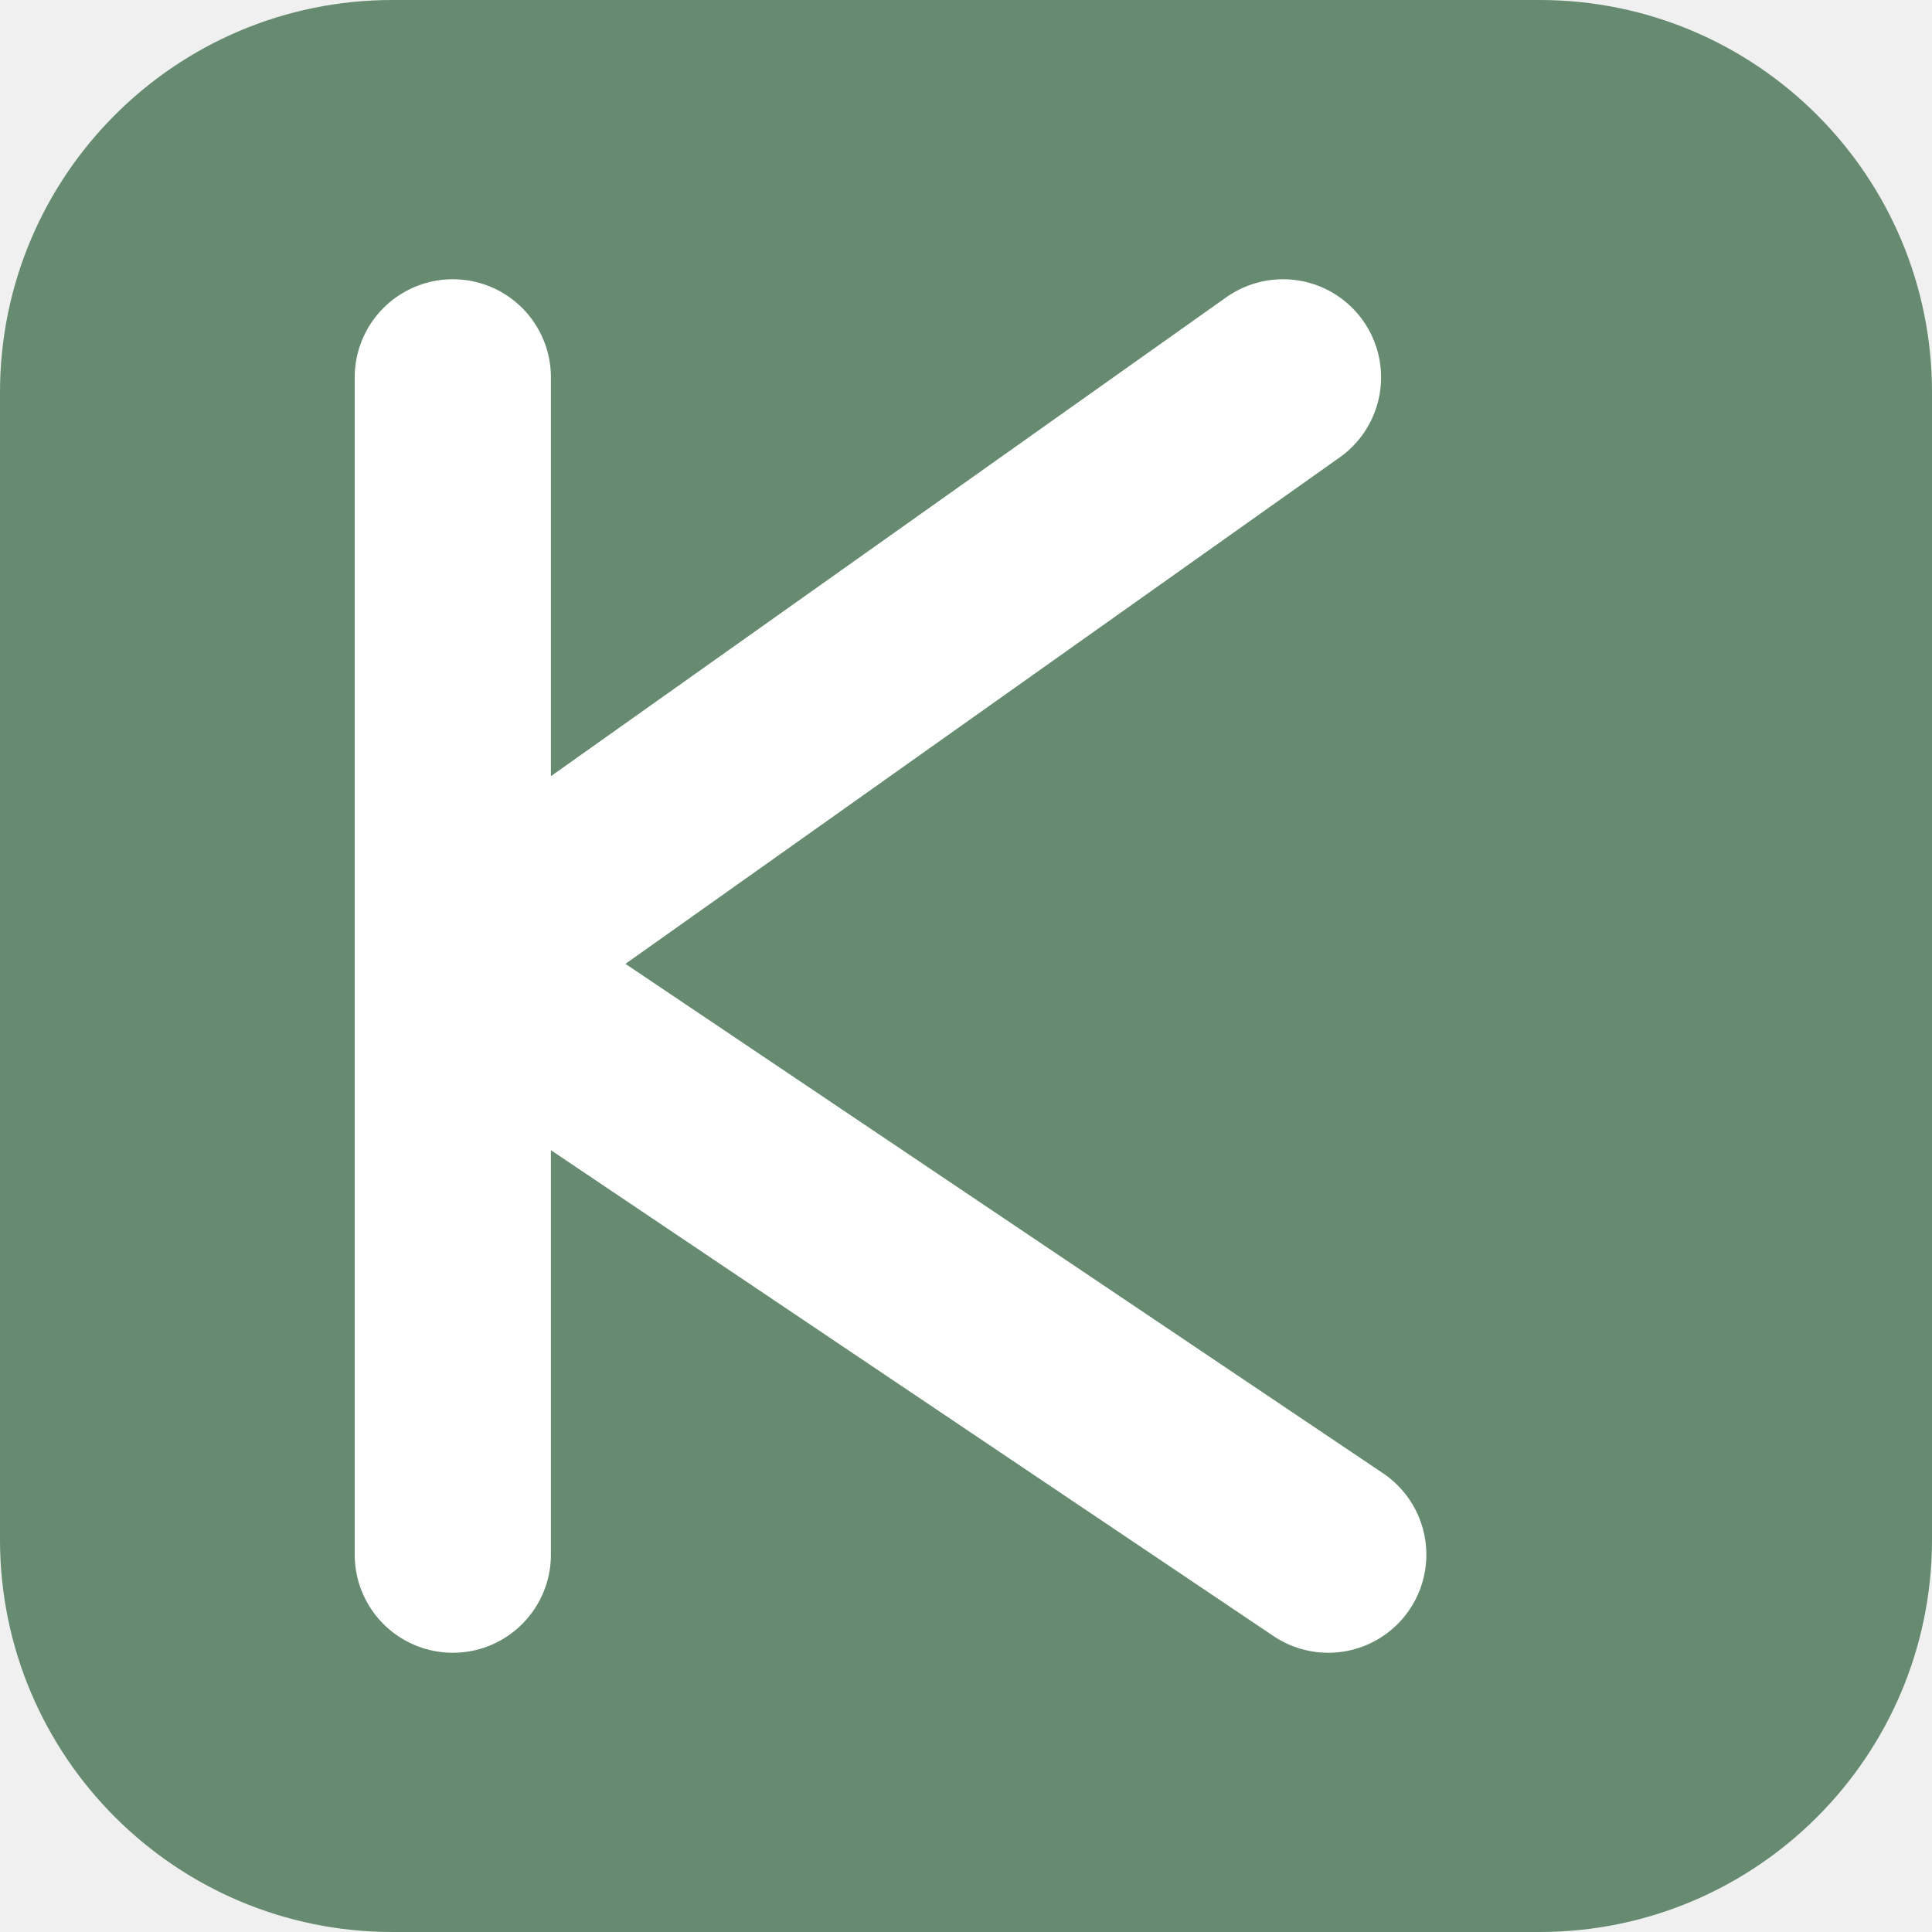
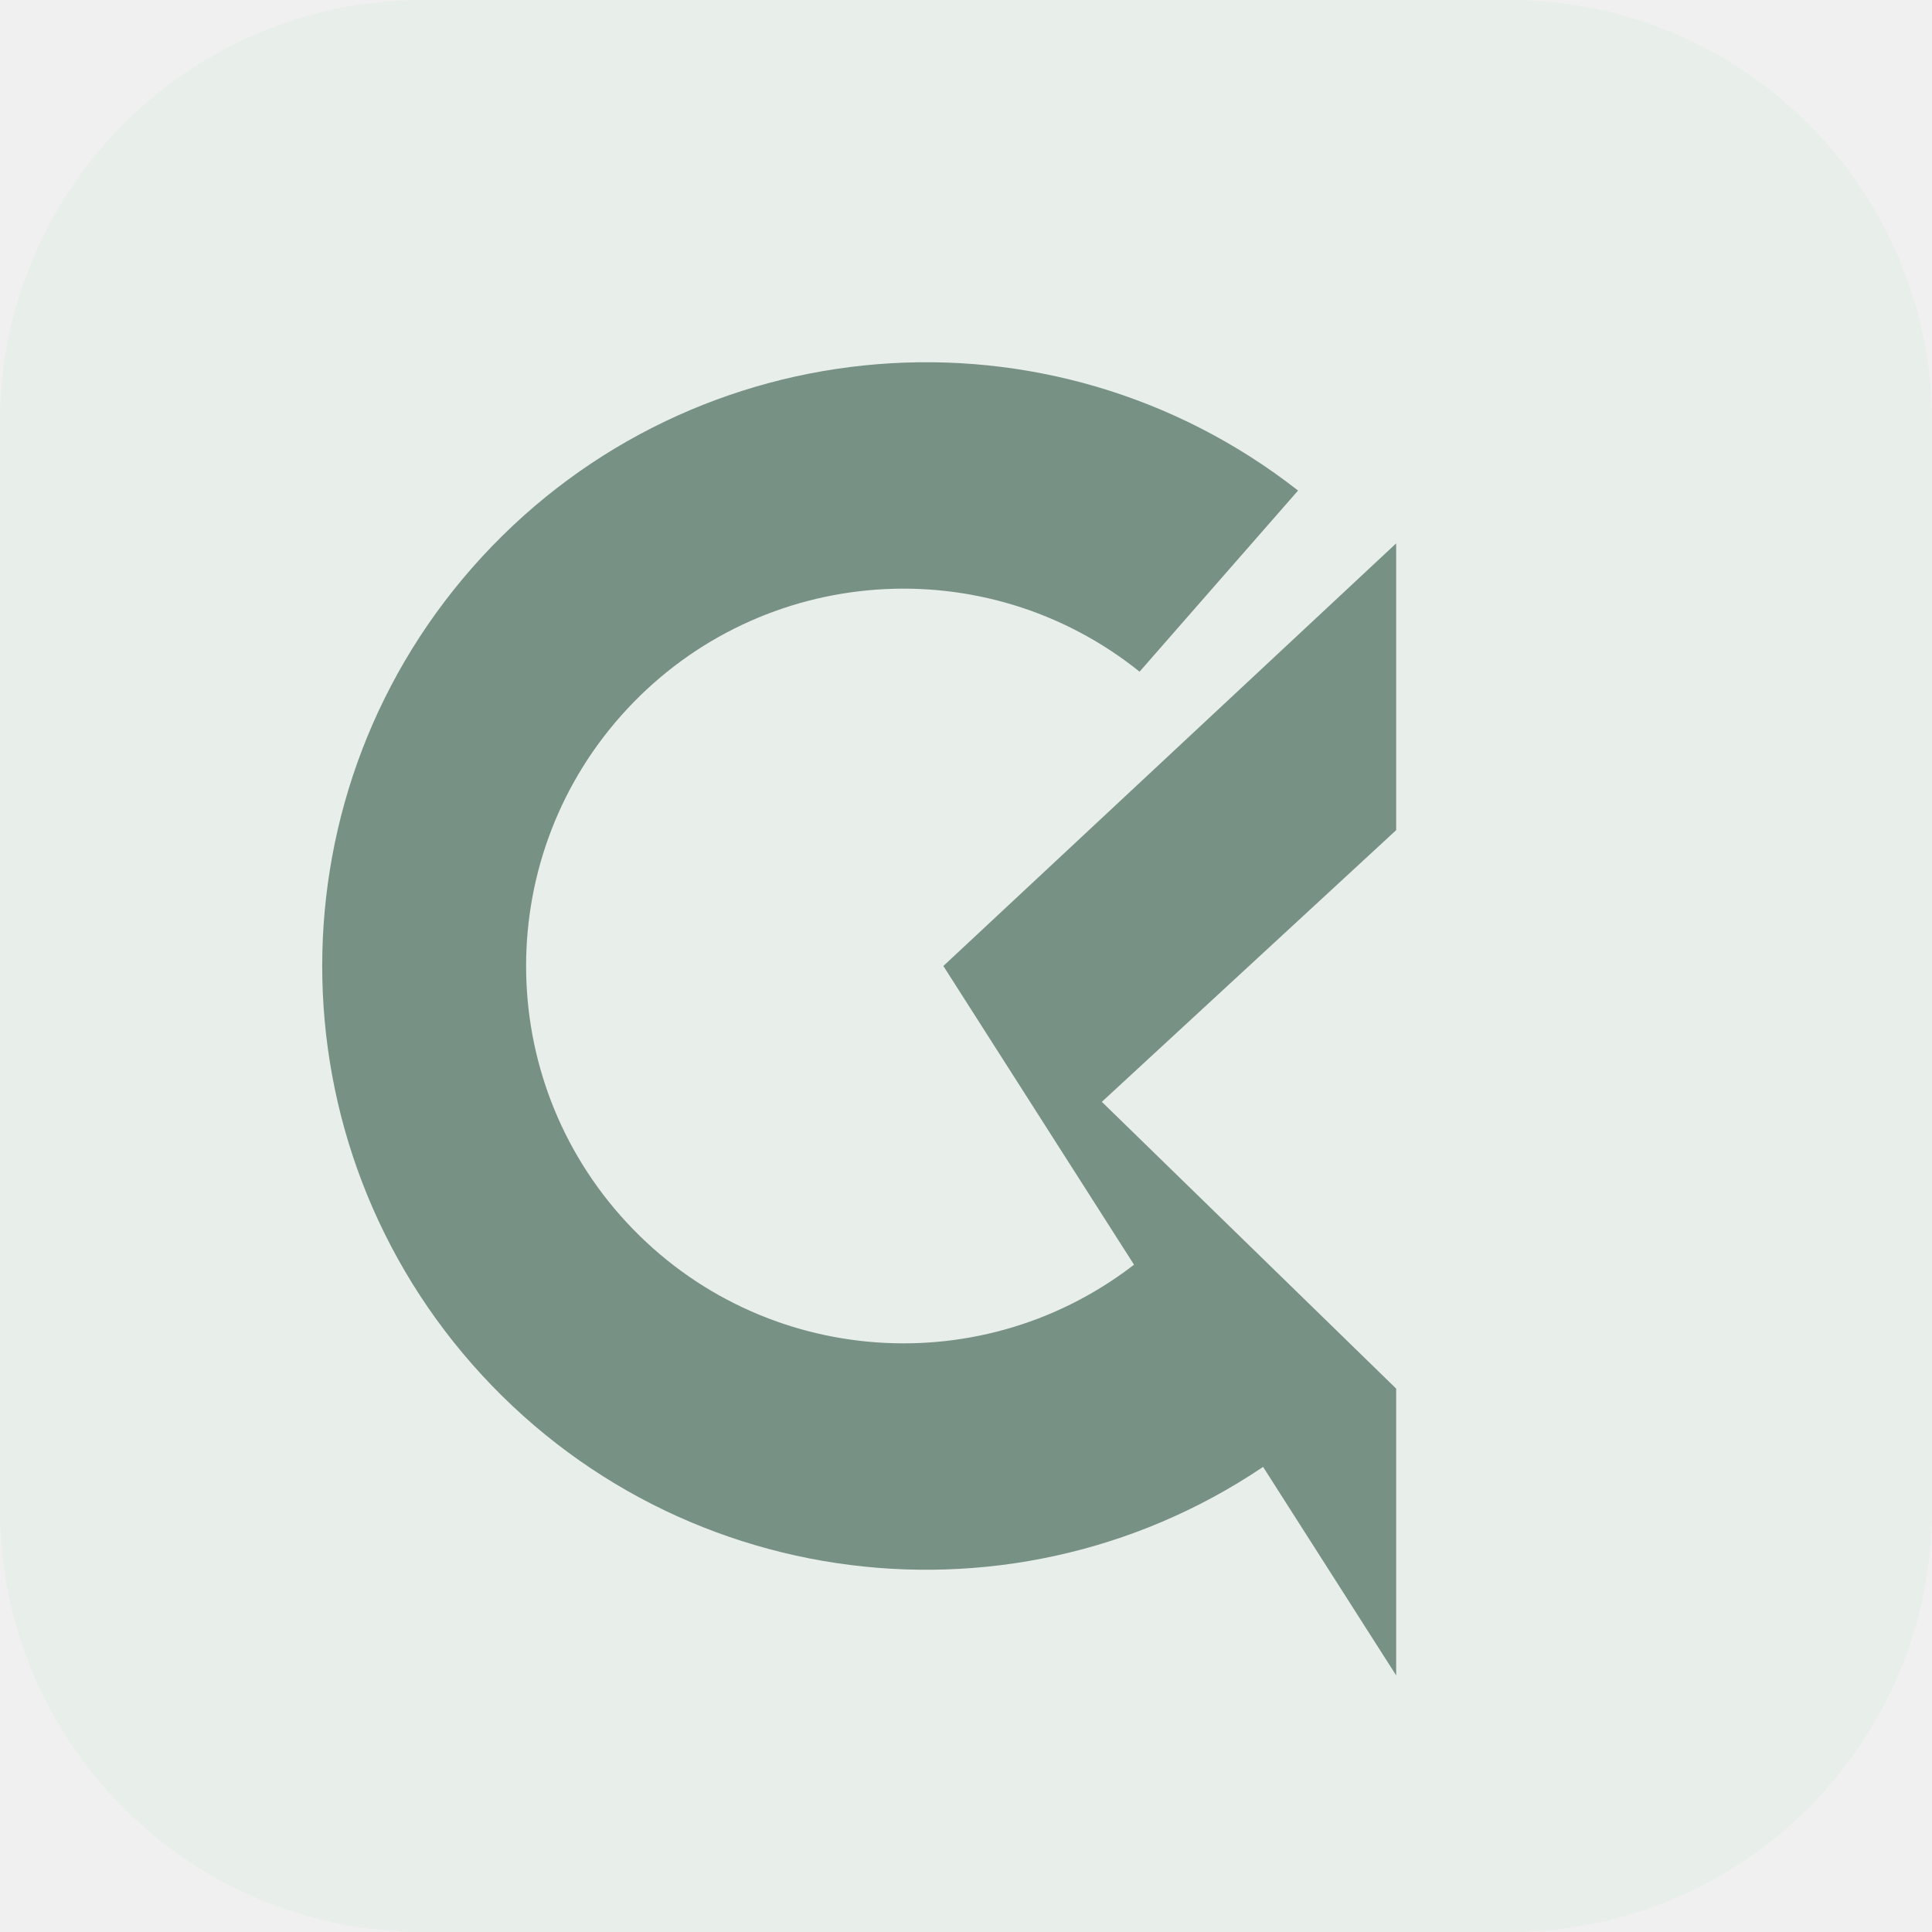
- <svg xmlns="http://www.w3.org/2000/svg" viewBox="0 0 128 128">
-   <rect width="128" height="128" rx="26" fill="#668b70" />
-   <path d="M30 25v78M30 64l55-39M30 64l58 39" fill="none" stroke="#fff" stroke-width="13" stroke-linecap="round" stroke-linejoin="round" />
+ <svg xmlns="http://www.w3.org/2000/svg" viewBox="0 0 512 512">
+   <rect width="512" height="512" rx="112" fill="#e8eee9" />
+   <path d="M344 130a160 160 0 1 0 0 252l-42-48a100 100 0 1 1 0-156z" fill="#789185" />
+   <path d="M250 256l120-112v76l-78 72 78 76v76z" fill="#789185" />
</svg>
